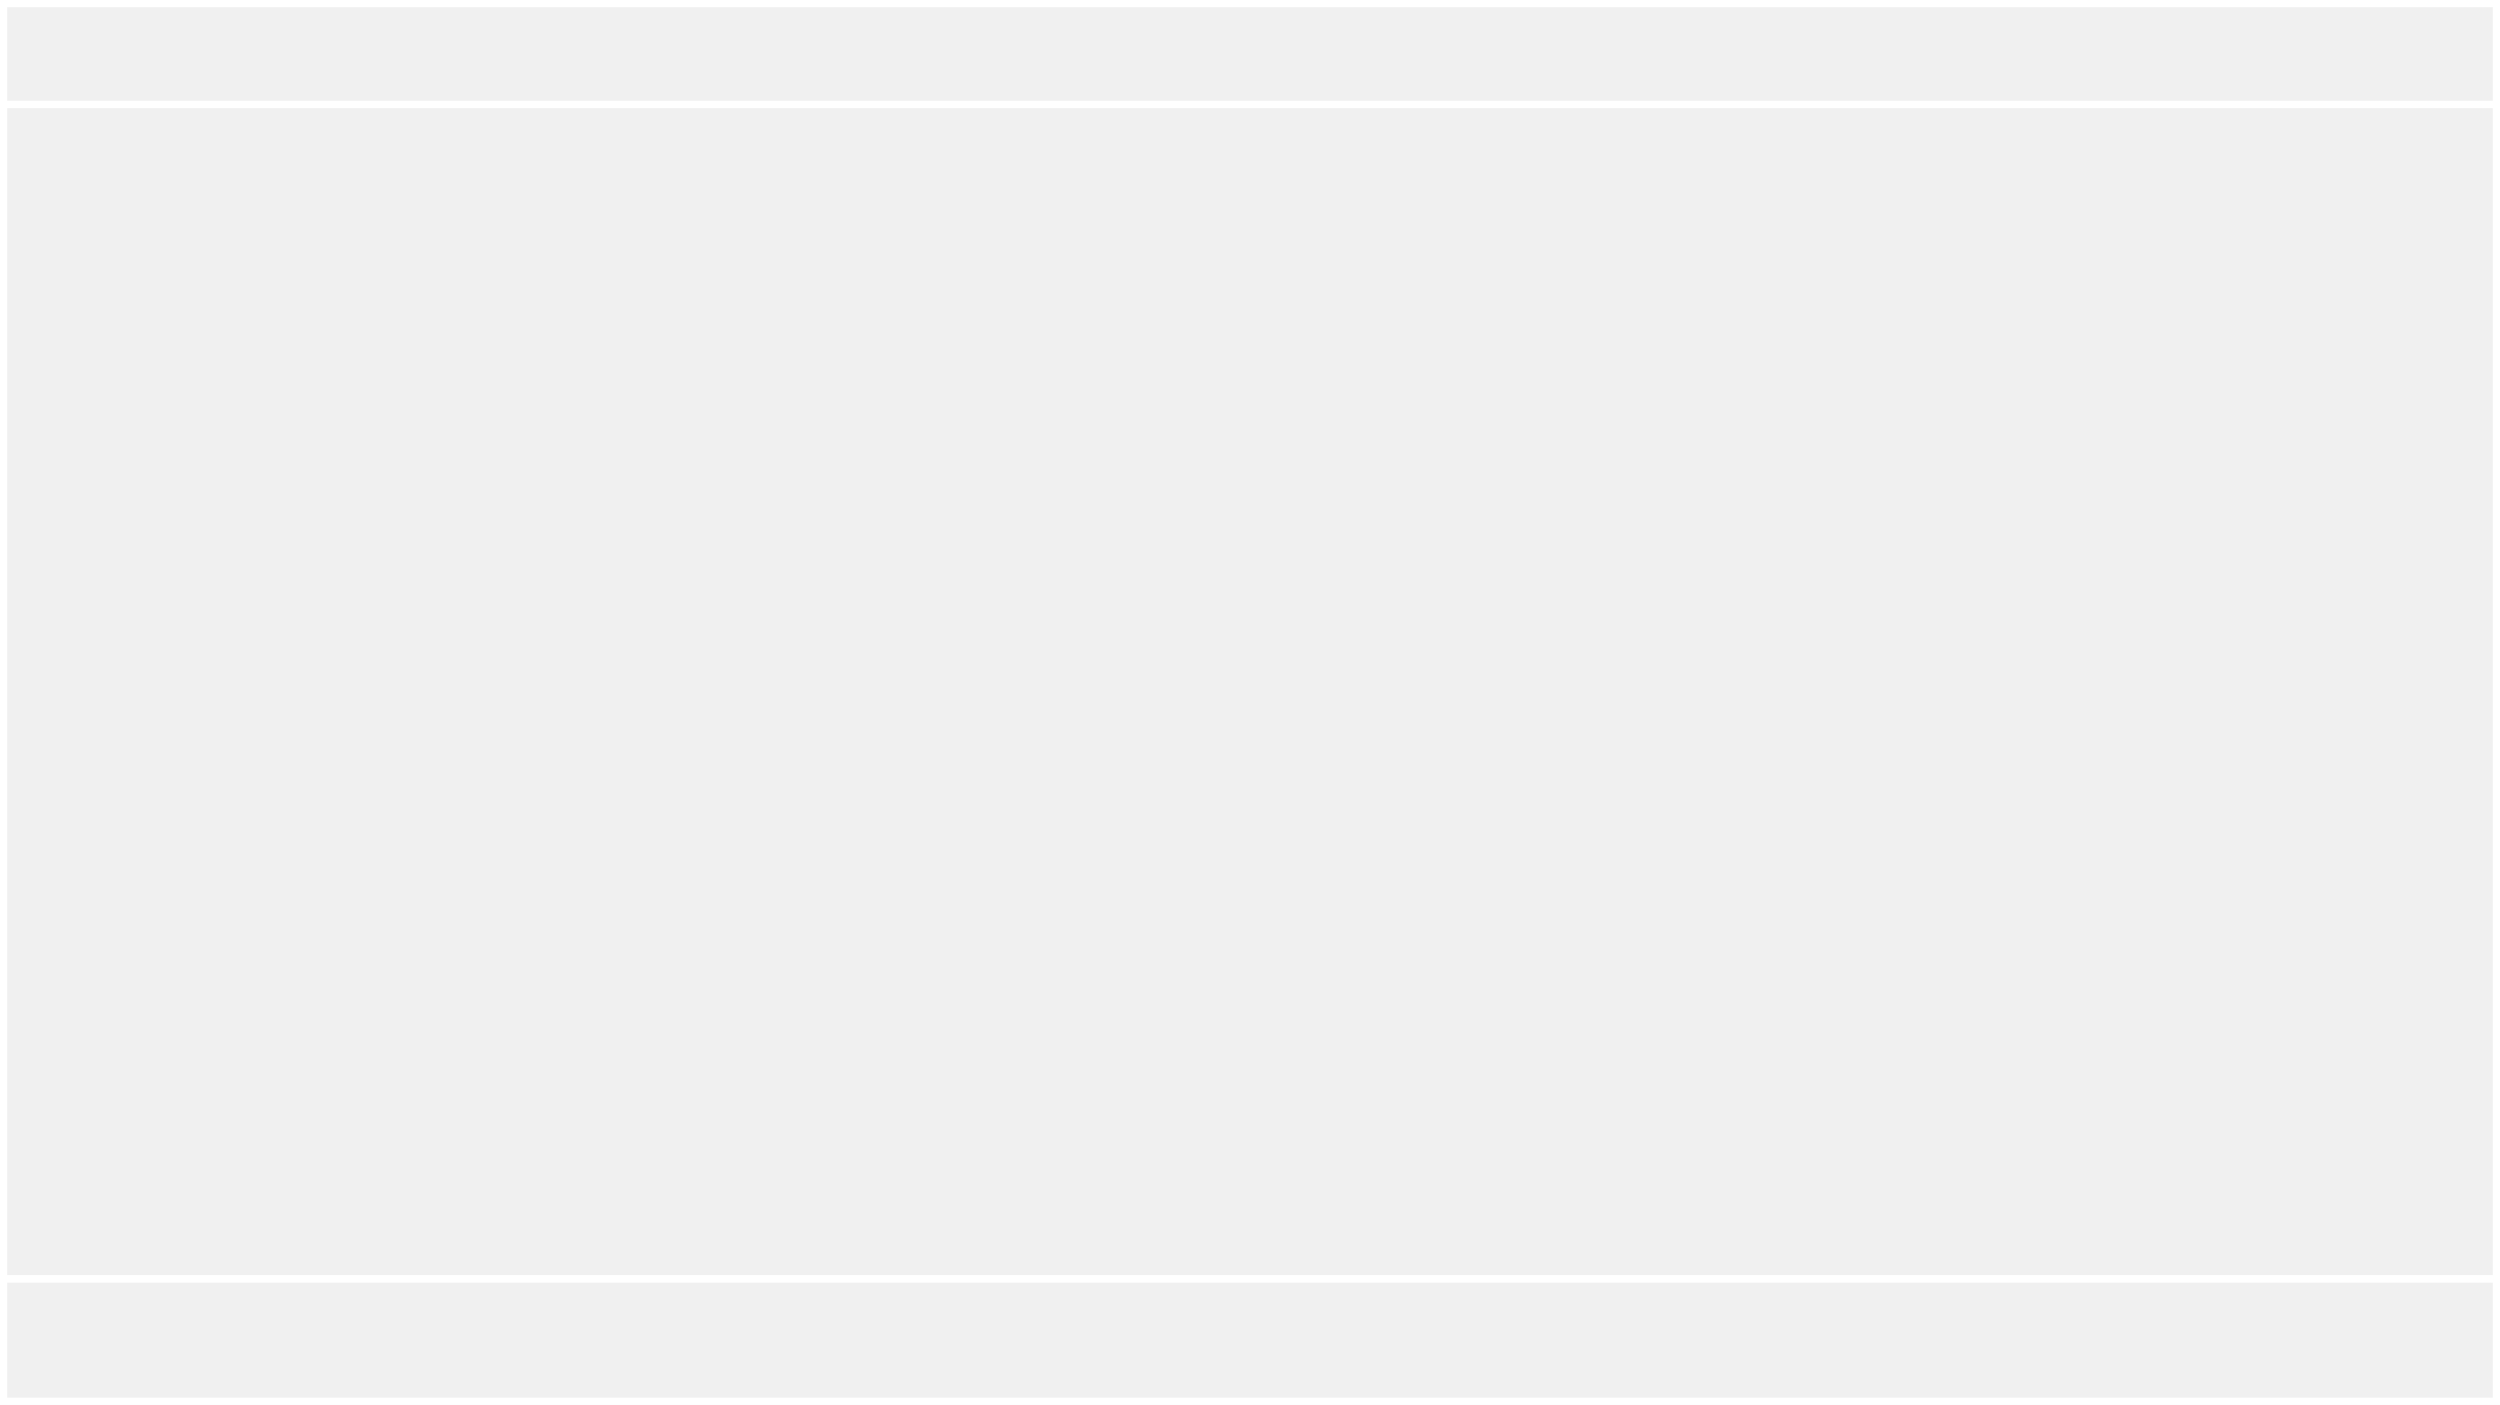
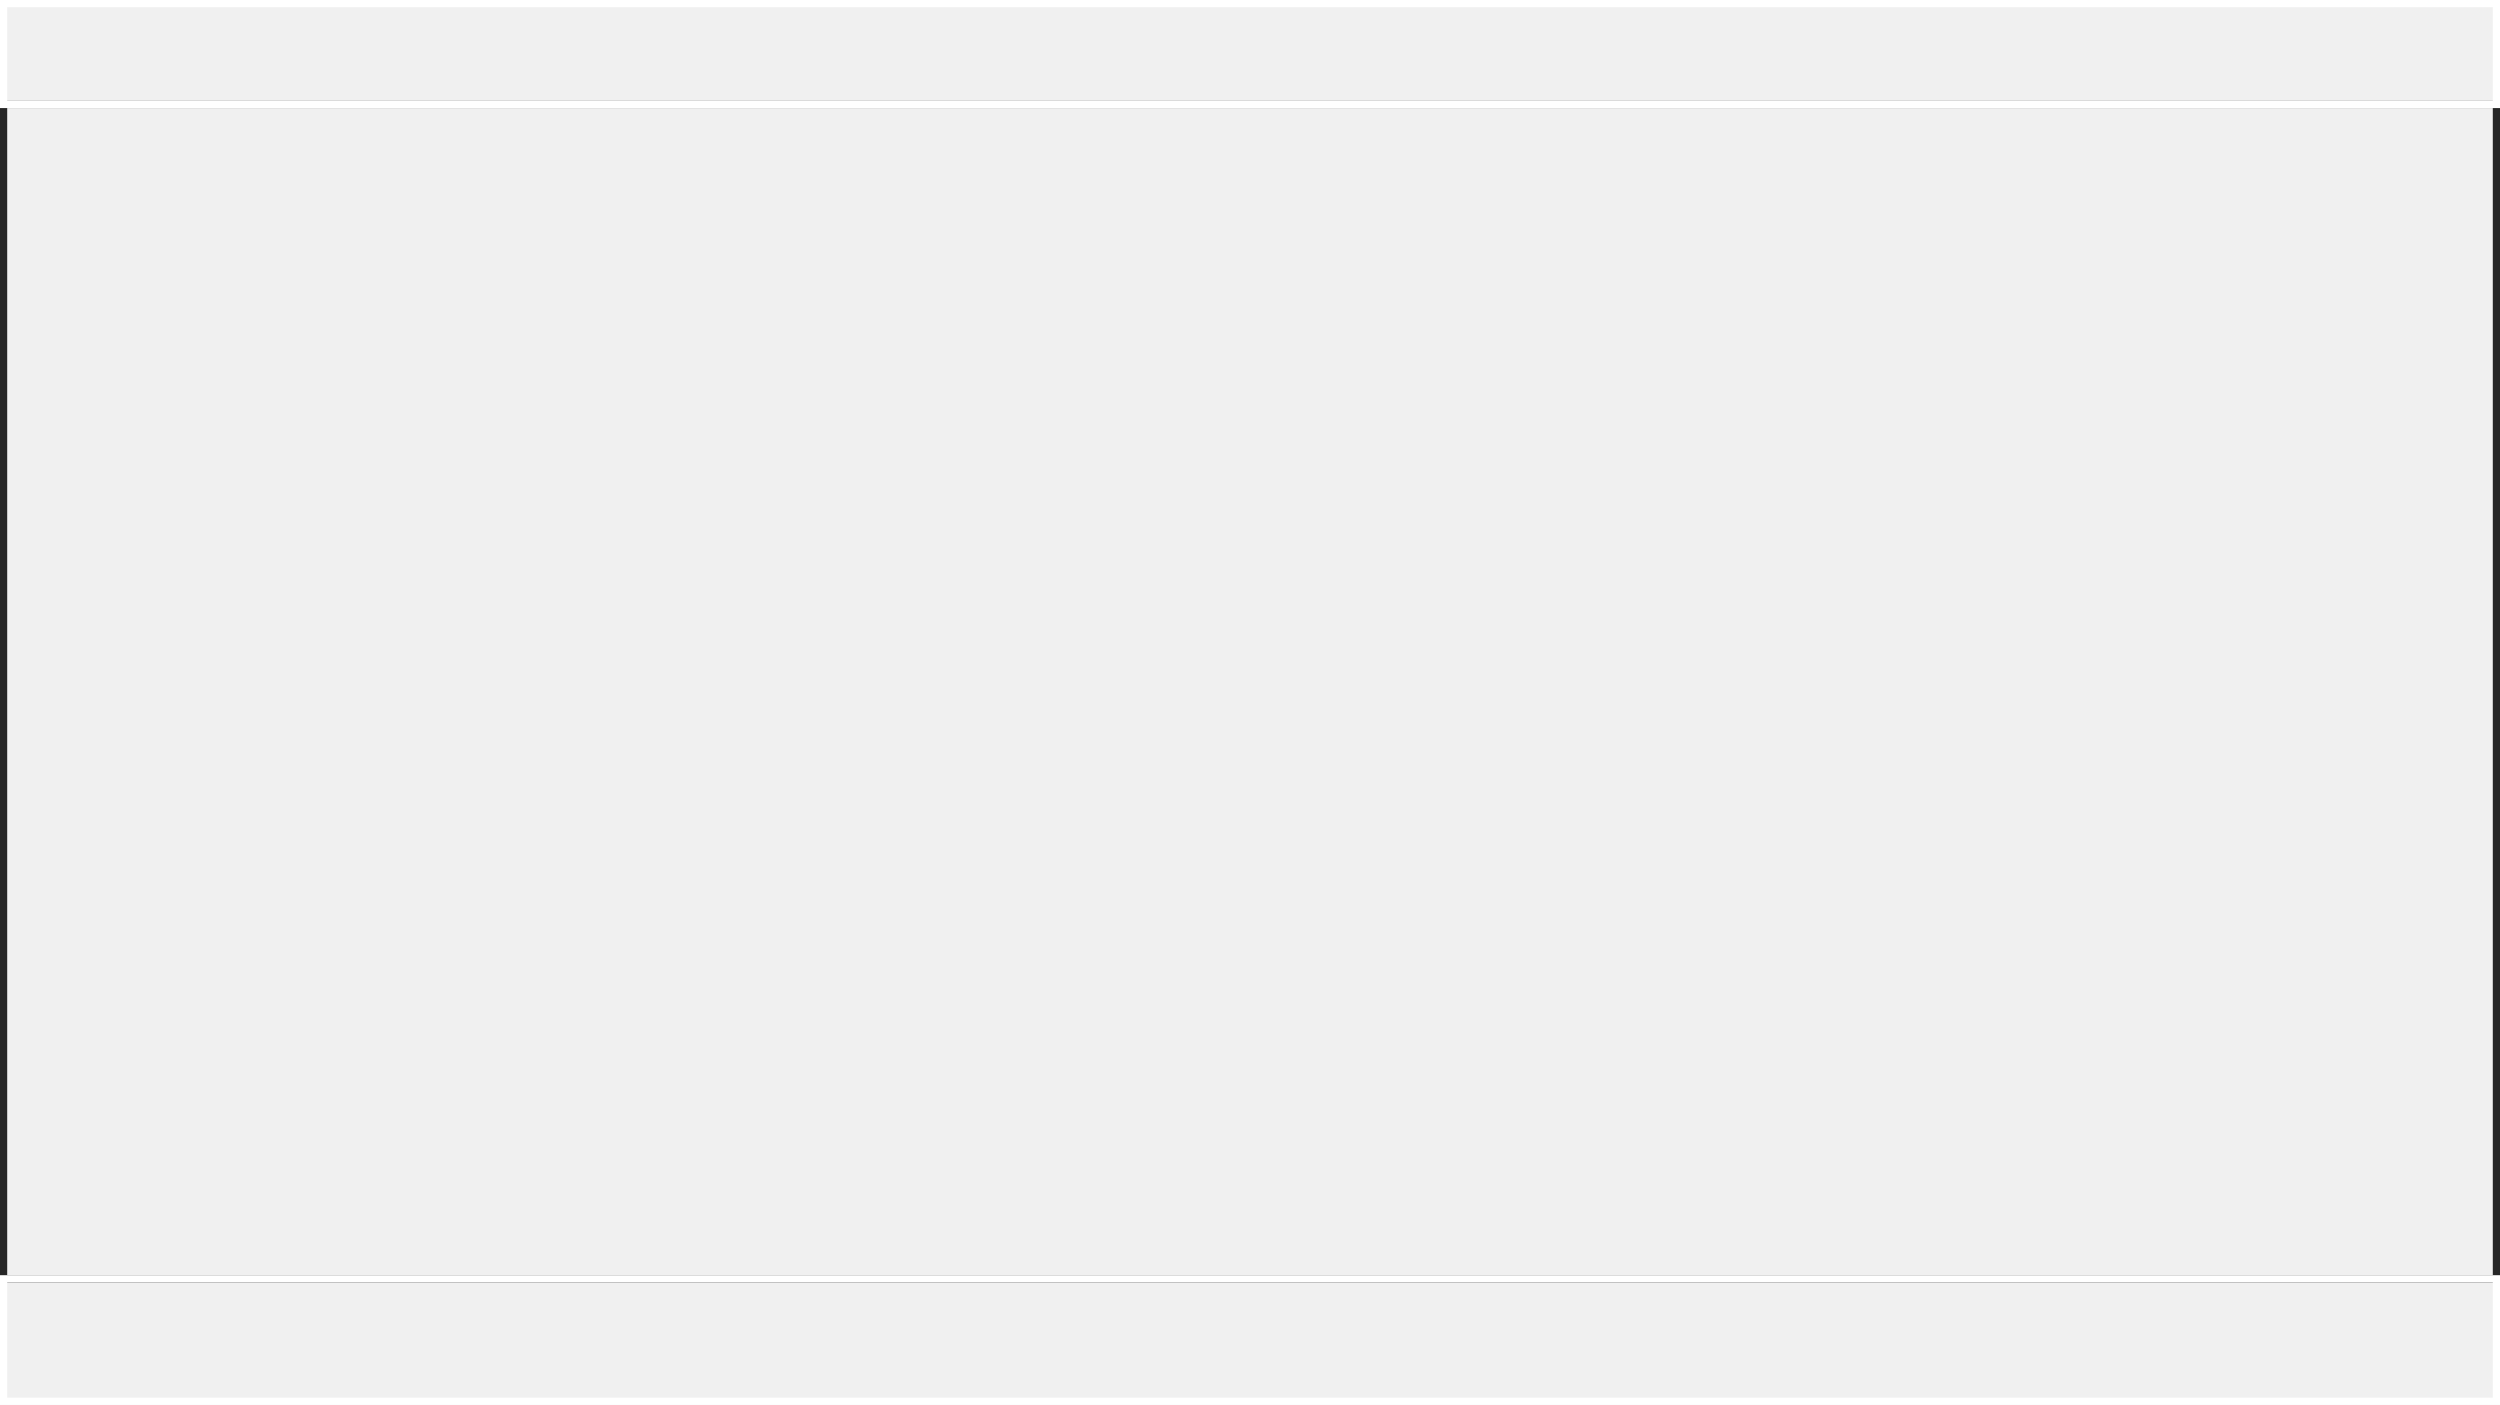
<svg xmlns="http://www.w3.org/2000/svg" width="347" height="195" viewBox="0 0 347 195" fill="none">
-   <rect x="0.5" y="0.5" width="346" height="14" stroke="white" />
-   <rect x="0.5" y="14.5" width="346" height="163" stroke="white" />
-   <rect x="0.5" y="177.5" width="346" height="17" stroke="white" />
+   <g clip-path="url(#clip0_769_53)">
+     <path d="M346.5 14.5H0.5V177.5H346.5V14.5Z" stroke="#262626" />
+     <path d="M346.5 0.5H0.5V14.5H346.5V0.5Z" stroke="white" />
+     <path d="M346.5 177.5H0.5V194.5H346.5V177.5Z" stroke="white" />
+   </g>
+   <defs>
+     <clipPath id="clip0_769_53">
+       <rect width="347" height="195" fill="white" />
+     </clipPath>
+   </defs>
</svg>
